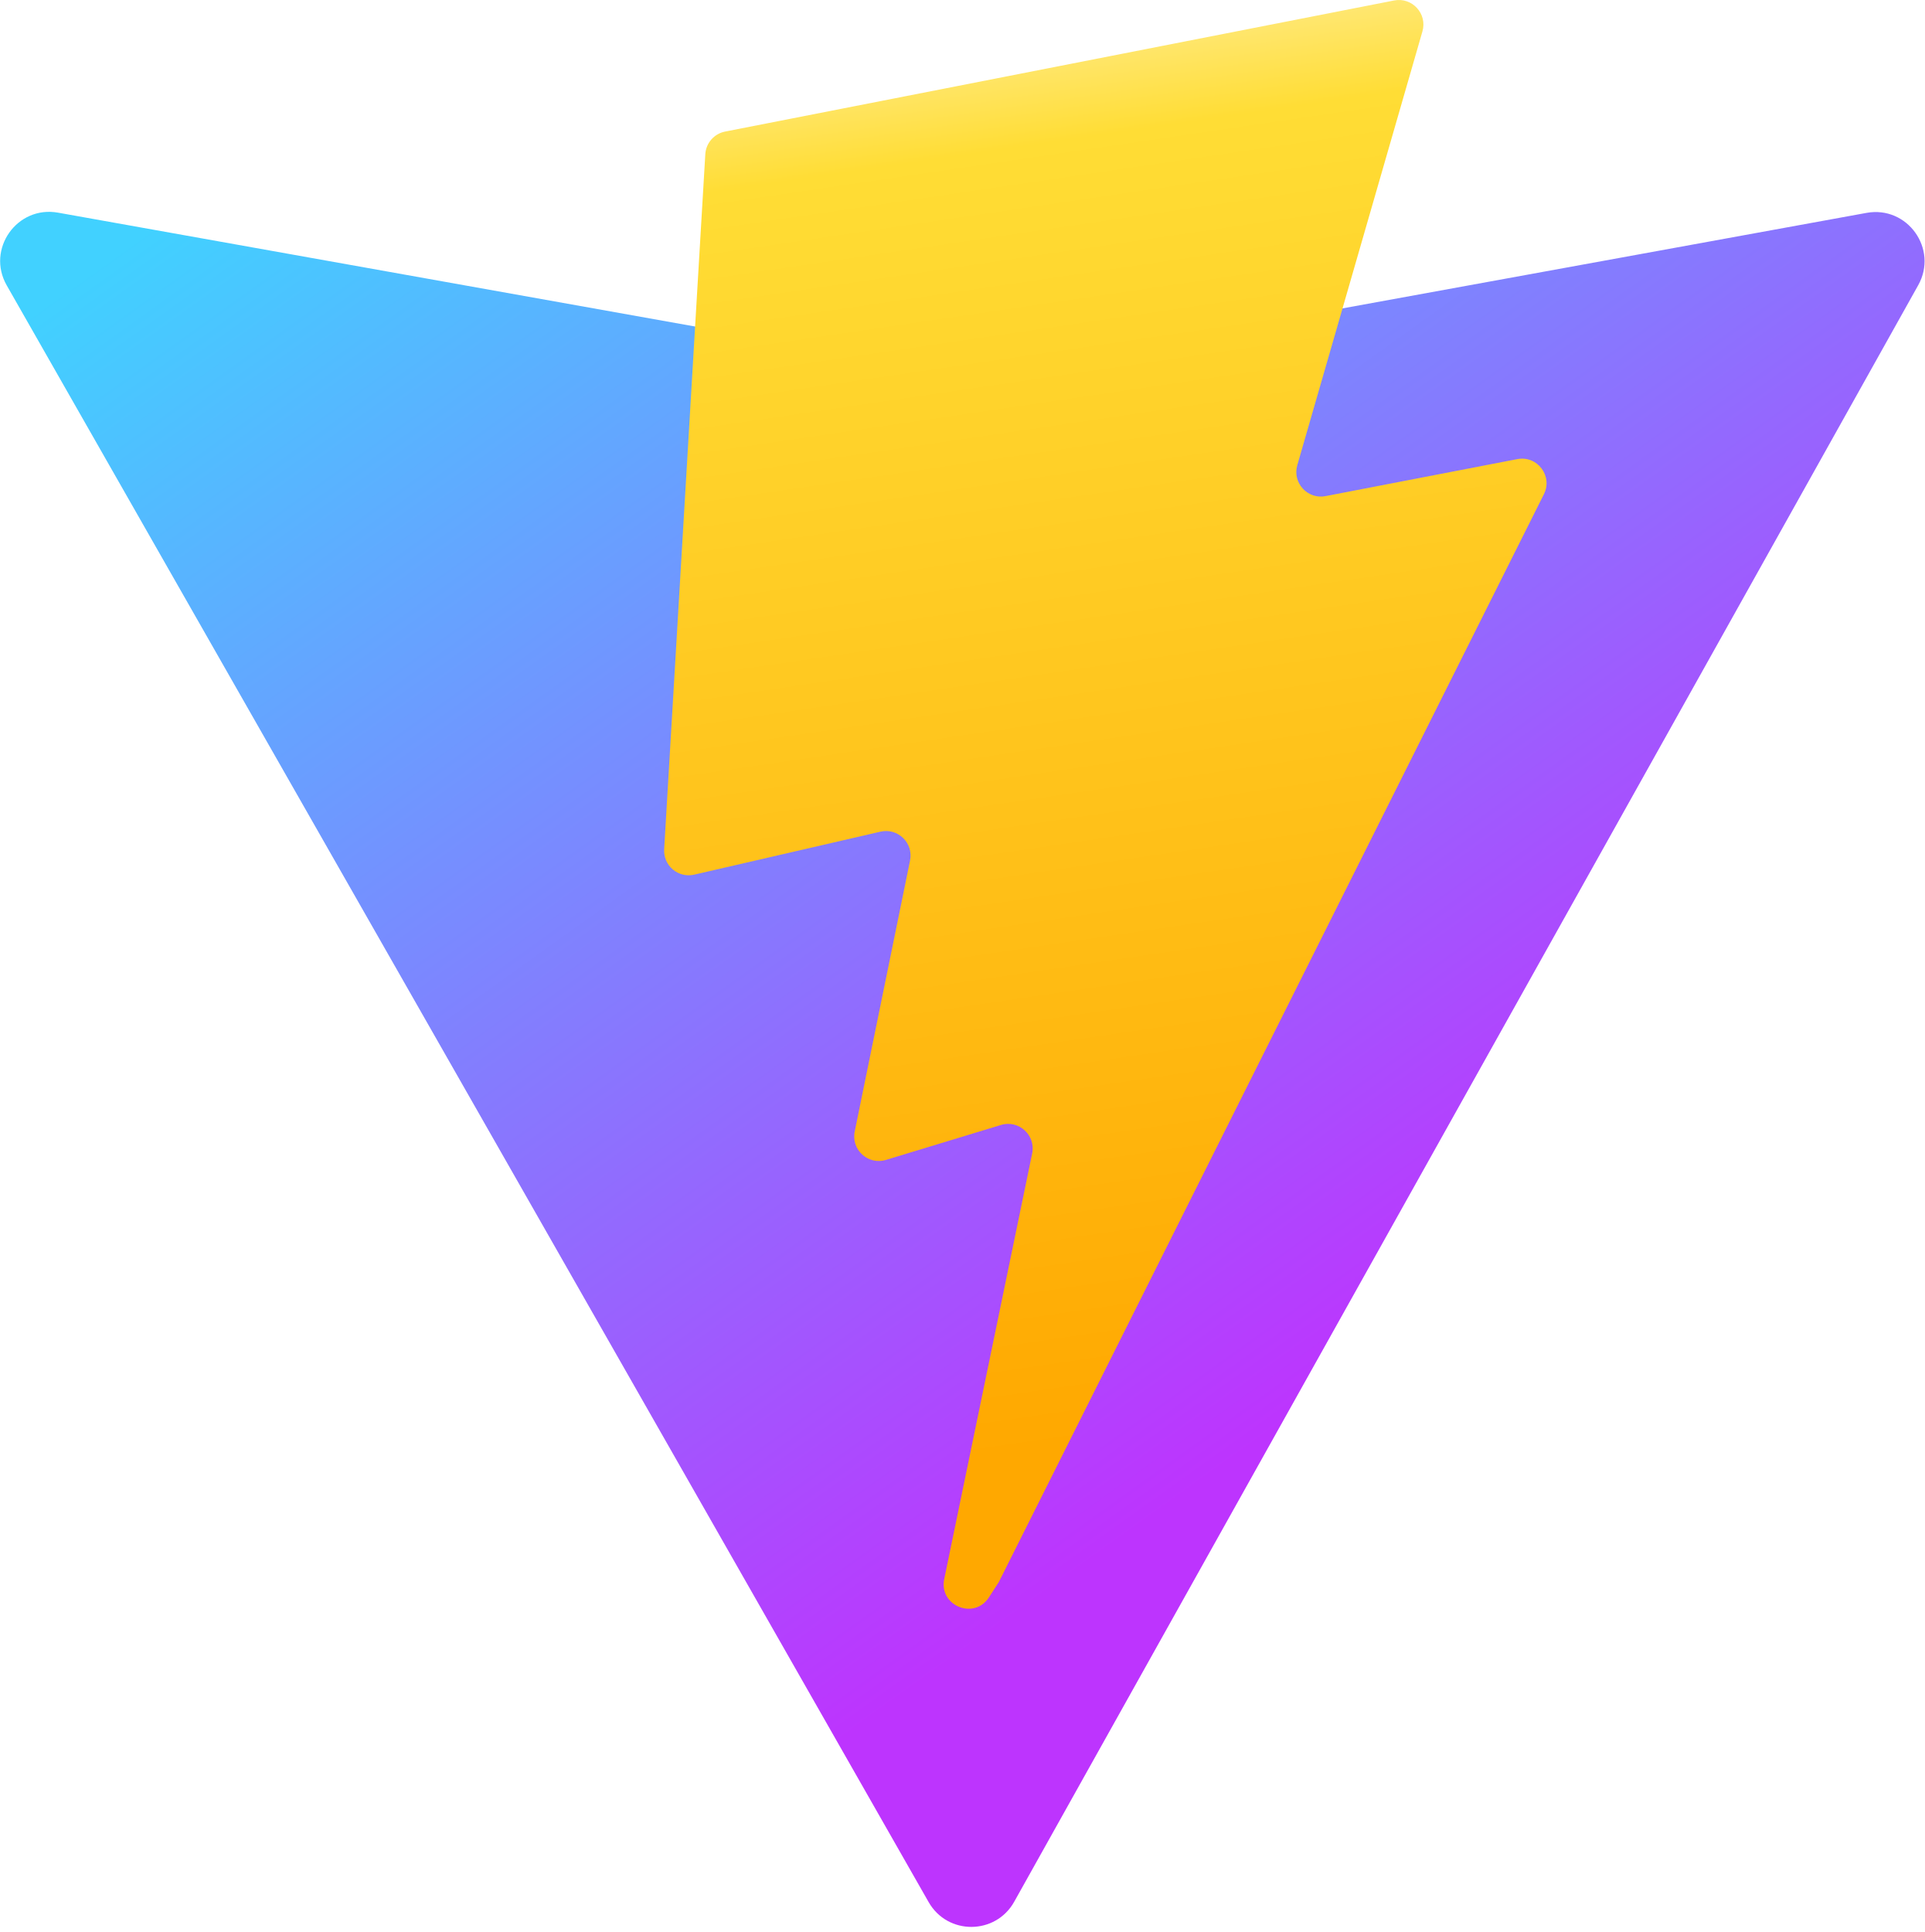
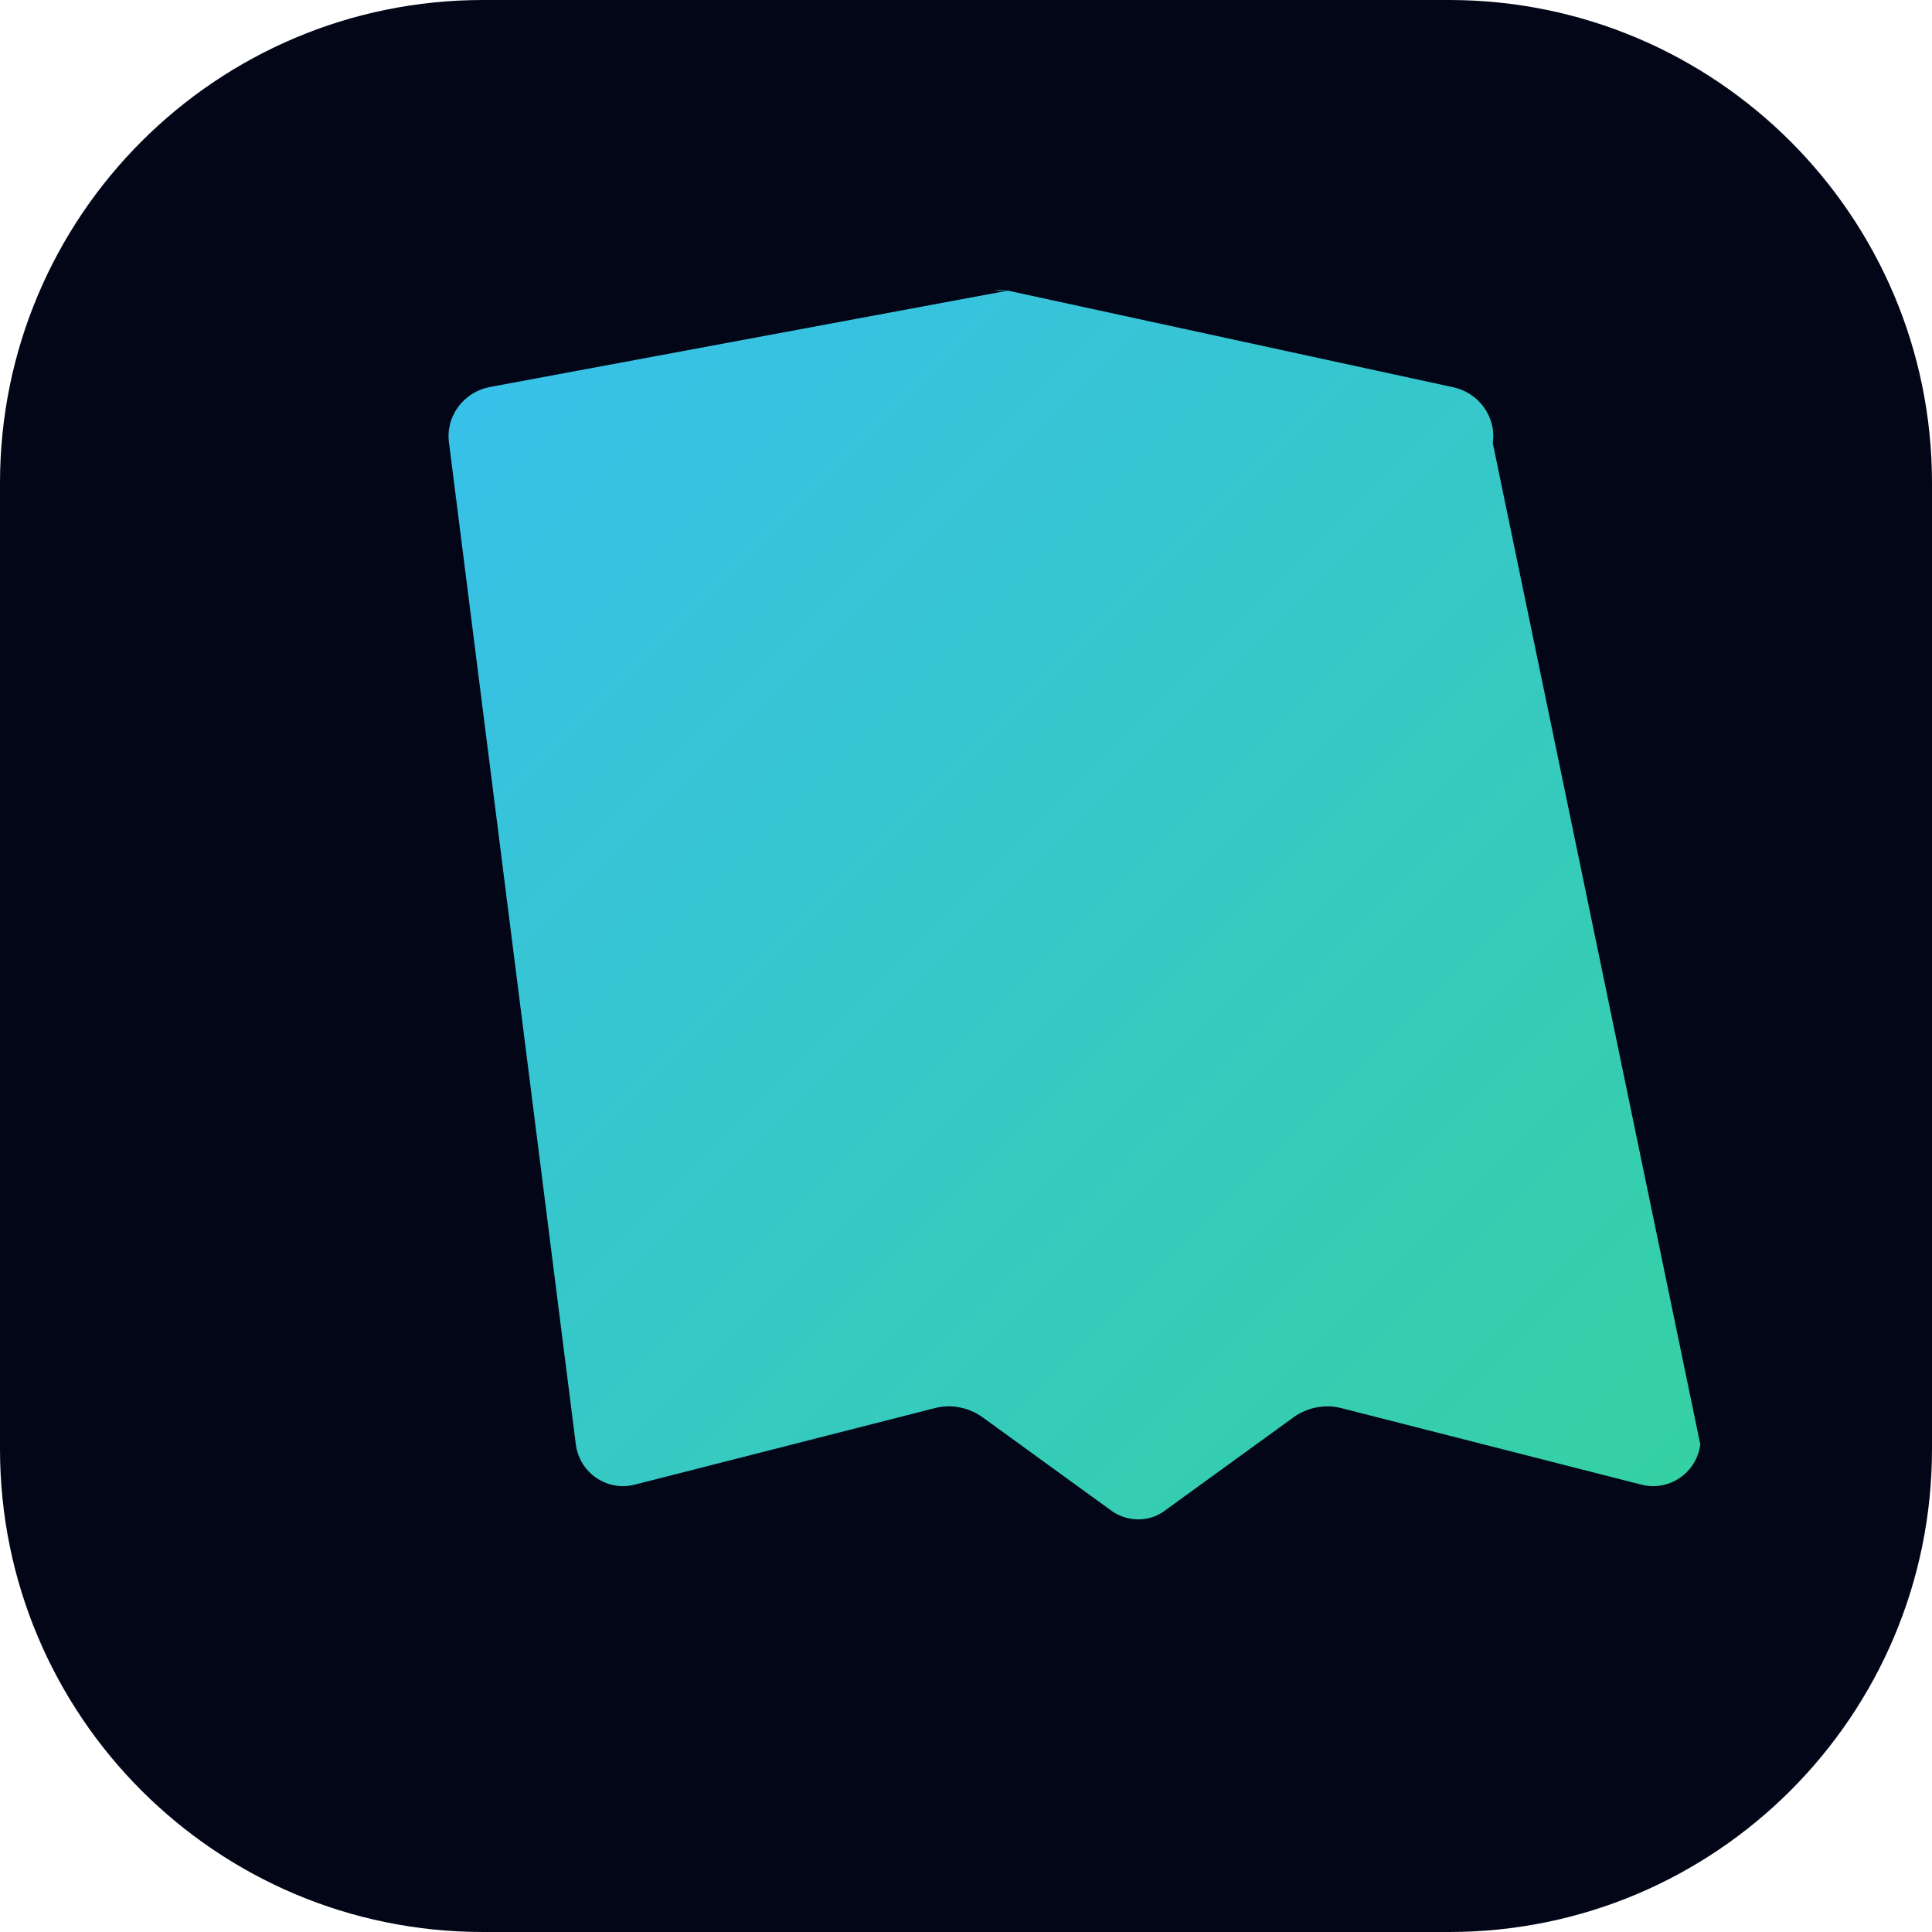
- <svg xmlns="http://www.w3.org/2000/svg" aria-hidden="true" role="img" class="iconify iconify--logos" width="31.88" height="32" preserveAspectRatio="xMidYMid meet" viewBox="0 0 256 257">
+ <svg xmlns="http://www.w3.org/2000/svg" viewBox="0 0 256 256" fill="none">
  <defs>
-     <linearGradient id="IconifyId1813088fe1fbc01fb466" x1="-.828%" x2="57.636%" y1="7.652%" y2="78.411%">
-       <stop offset="0%" stop-color="#41D1FF" />
-       <stop offset="100%" stop-color="#BD34FE" />
-     </linearGradient>
-     <linearGradient id="IconifyId1813088fe1fbc01fb467" x1="43.376%" x2="50.316%" y1="2.242%" y2="89.03%">
-       <stop offset="0%" stop-color="#FFEA83" />
-       <stop offset="8.333%" stop-color="#FFDD35" />
-       <stop offset="100%" stop-color="#FFA800" />
+     <linearGradient id="a" x1="24" x2="232" y1="24" y2="232" gradientUnits="userSpaceOnUse">
+       <stop stop-color="#38bdf8" />
+       <stop offset="1" stop-color="#34d399" />
    </linearGradient>
  </defs>
-   <path fill="url(#IconifyId1813088fe1fbc01fb466)" d="M255.153 37.938L134.897 252.976c-2.483 4.44-8.862 4.466-11.382.048L.875 37.958c-2.746-4.814 1.371-10.646 6.827-9.67l120.385 21.517a6.537 6.537 0 0 0 2.322-.004l117.867-21.483c5.438-.991 9.574 4.796 6.877 9.62Z" />
-   <path fill="url(#IconifyId1813088fe1fbc01fb467)" d="M185.432.063L96.44 17.501a3.268 3.268 0 0 0-2.634 3.014l-5.474 92.456a3.268 3.268 0 0 0 3.997 3.378l24.777-5.718c2.318-.535 4.413 1.507 3.936 3.838l-7.361 36.047c-.495 2.426 1.782 4.5 4.151 3.78l15.304-4.649c2.372-.72 4.652 1.36 4.15 3.788l-11.698 56.621c-.732 3.542 3.979 5.473 5.943 2.437l1.313-2.028l72.516-144.72c1.215-2.423-.88-5.186-3.54-4.672l-25.505 4.922c-2.396.462-4.435-1.77-3.759-4.114l16.646-57.705c.677-2.35-1.37-4.583-3.769-4.113Z" />
+   <rect width="256" height="256" rx="64" fill="#020617" />
+   <path fill="url(#a)" d="M133.6 38.5 64.8 51.3c-3.4.7-5.8 3.9-5.3 7.4l16.8 132.7c.5 3.8 4.2 6.3 7.9 5.3l39.6-10.1c2.2-.6 4.6-.1 6.4 1.2l17.1 12.4c2.1 1.5 5 1.5 7 0l17.1-12.4c1.8-1.3 4.2-1.8 6.4-1.2l39.6 10.1c3.7 1 7.4-1.5 7.9-5.3L197.8 58.7c.5-3.5-1.9-6.7-5.3-7.4l-59-12.8c-.6-.1-1.2-.1-1.8 0Z" />
</svg>
